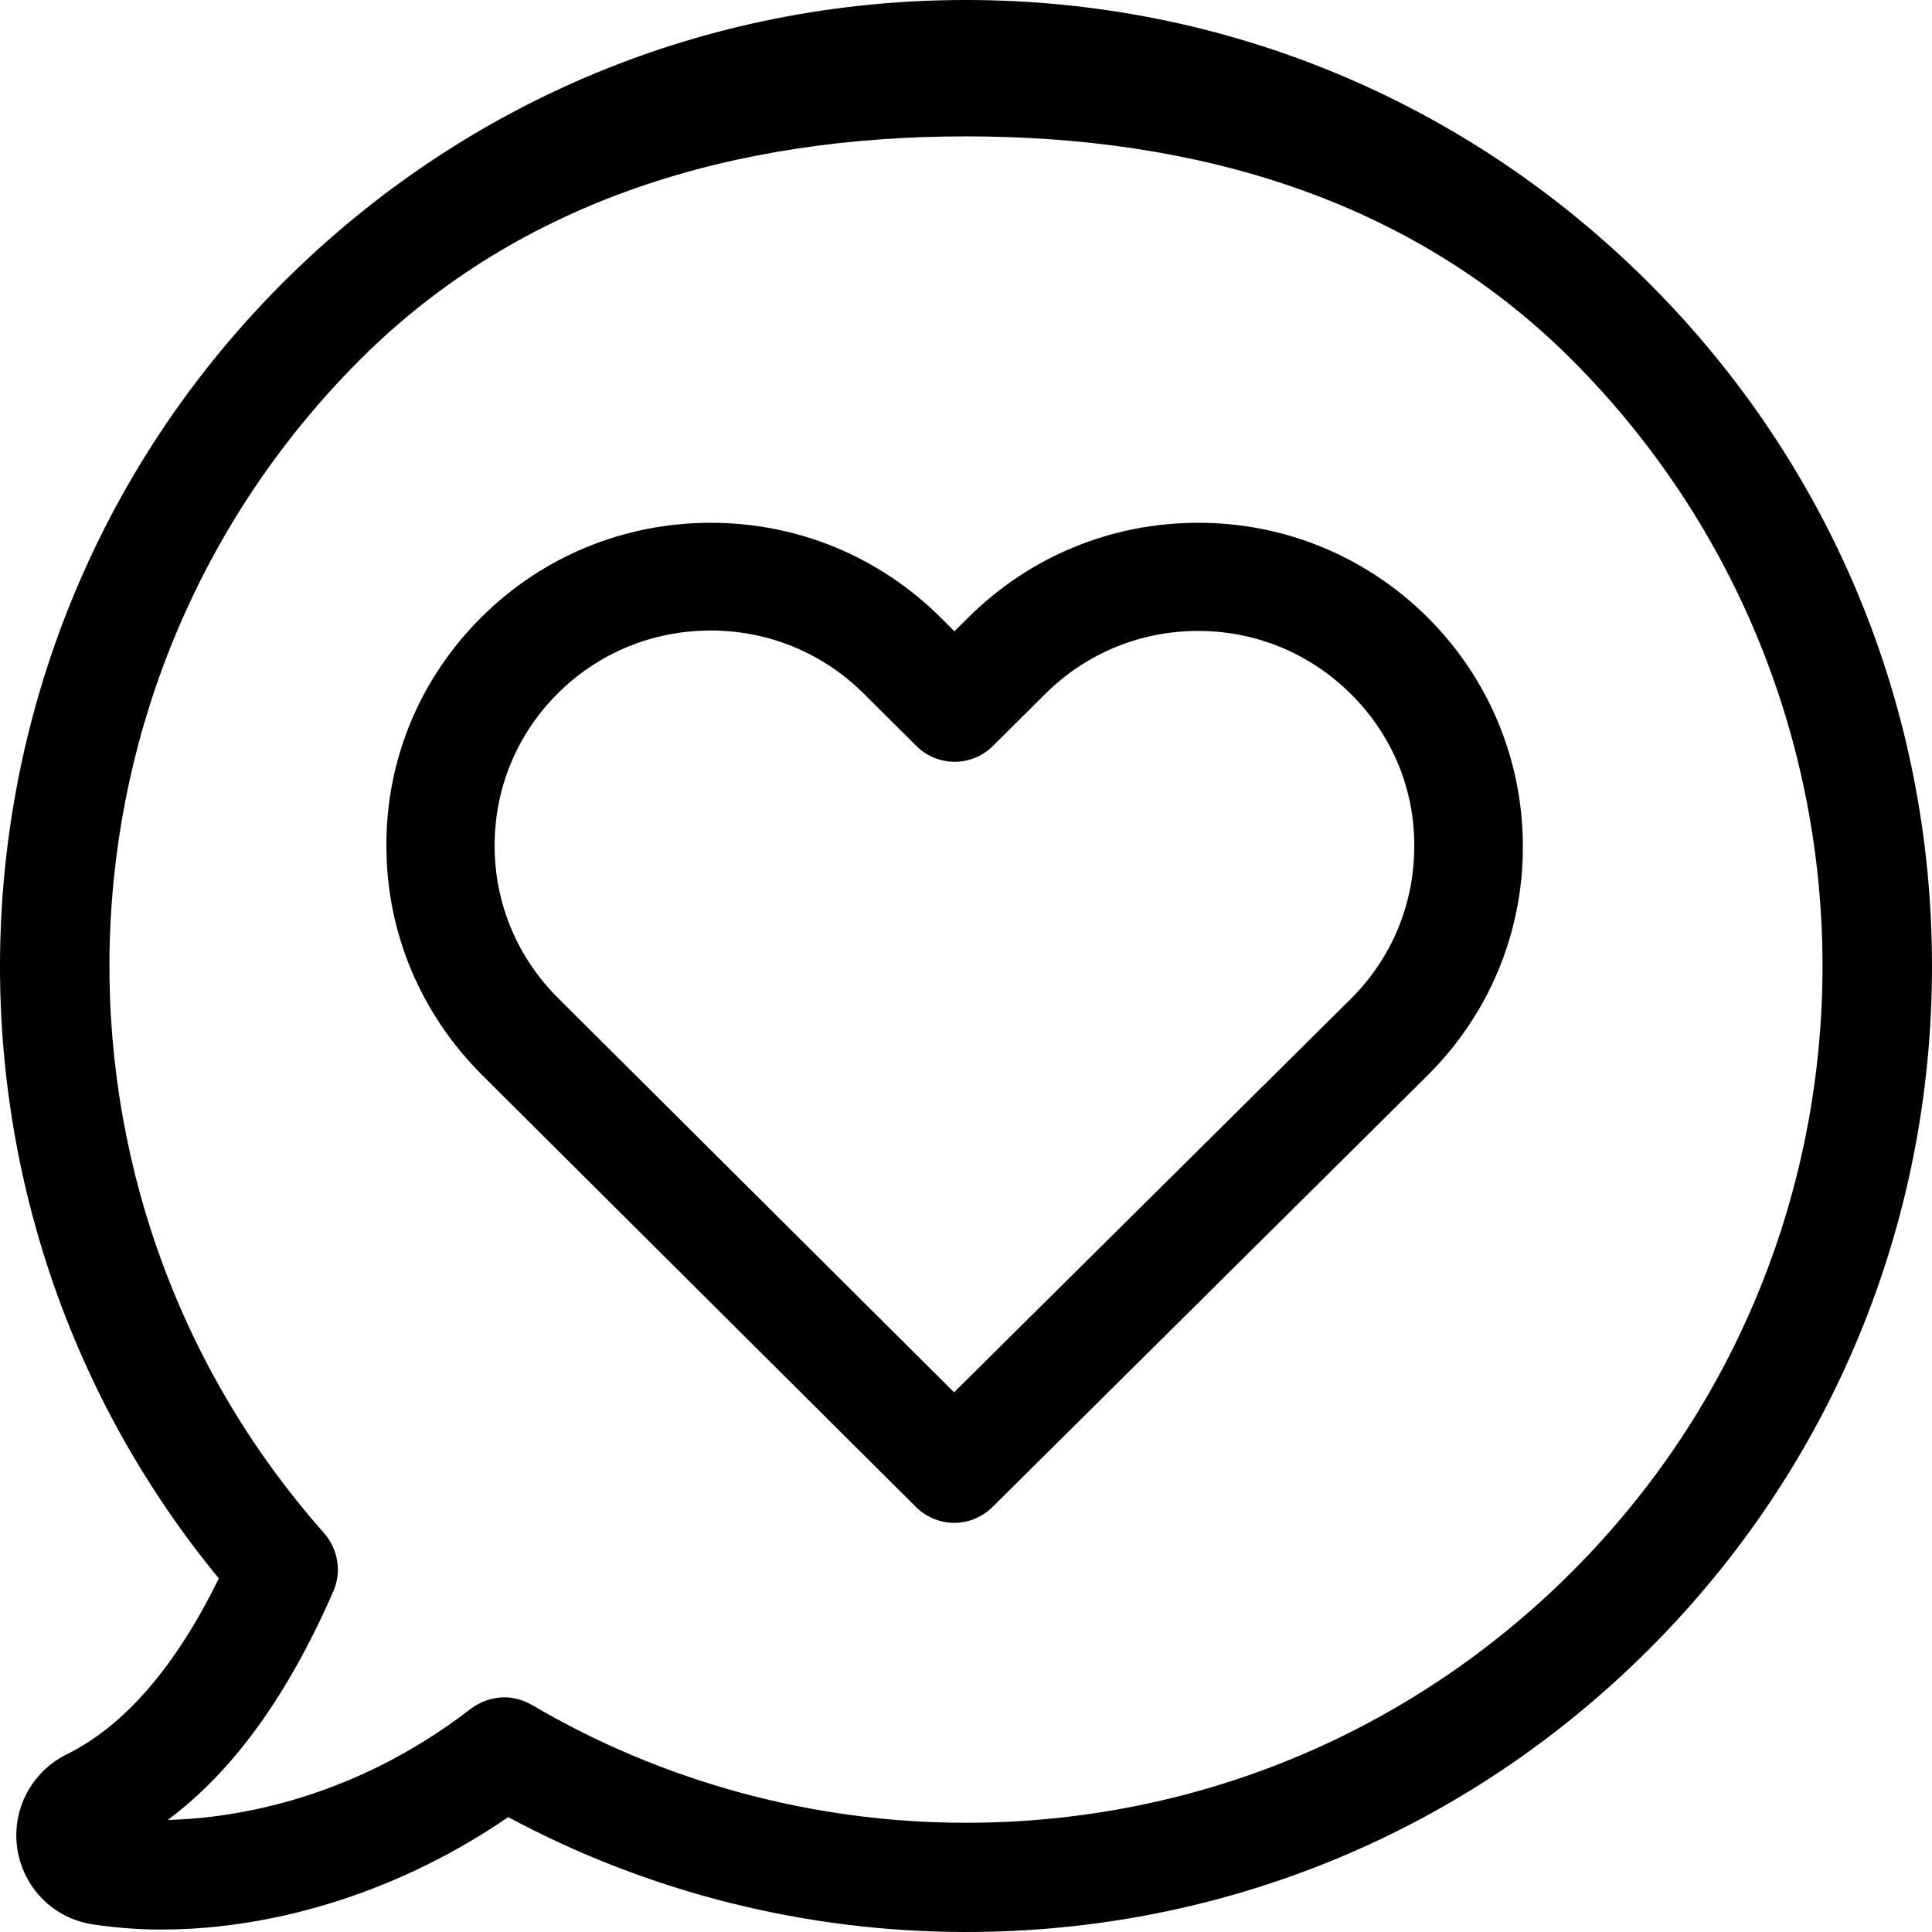
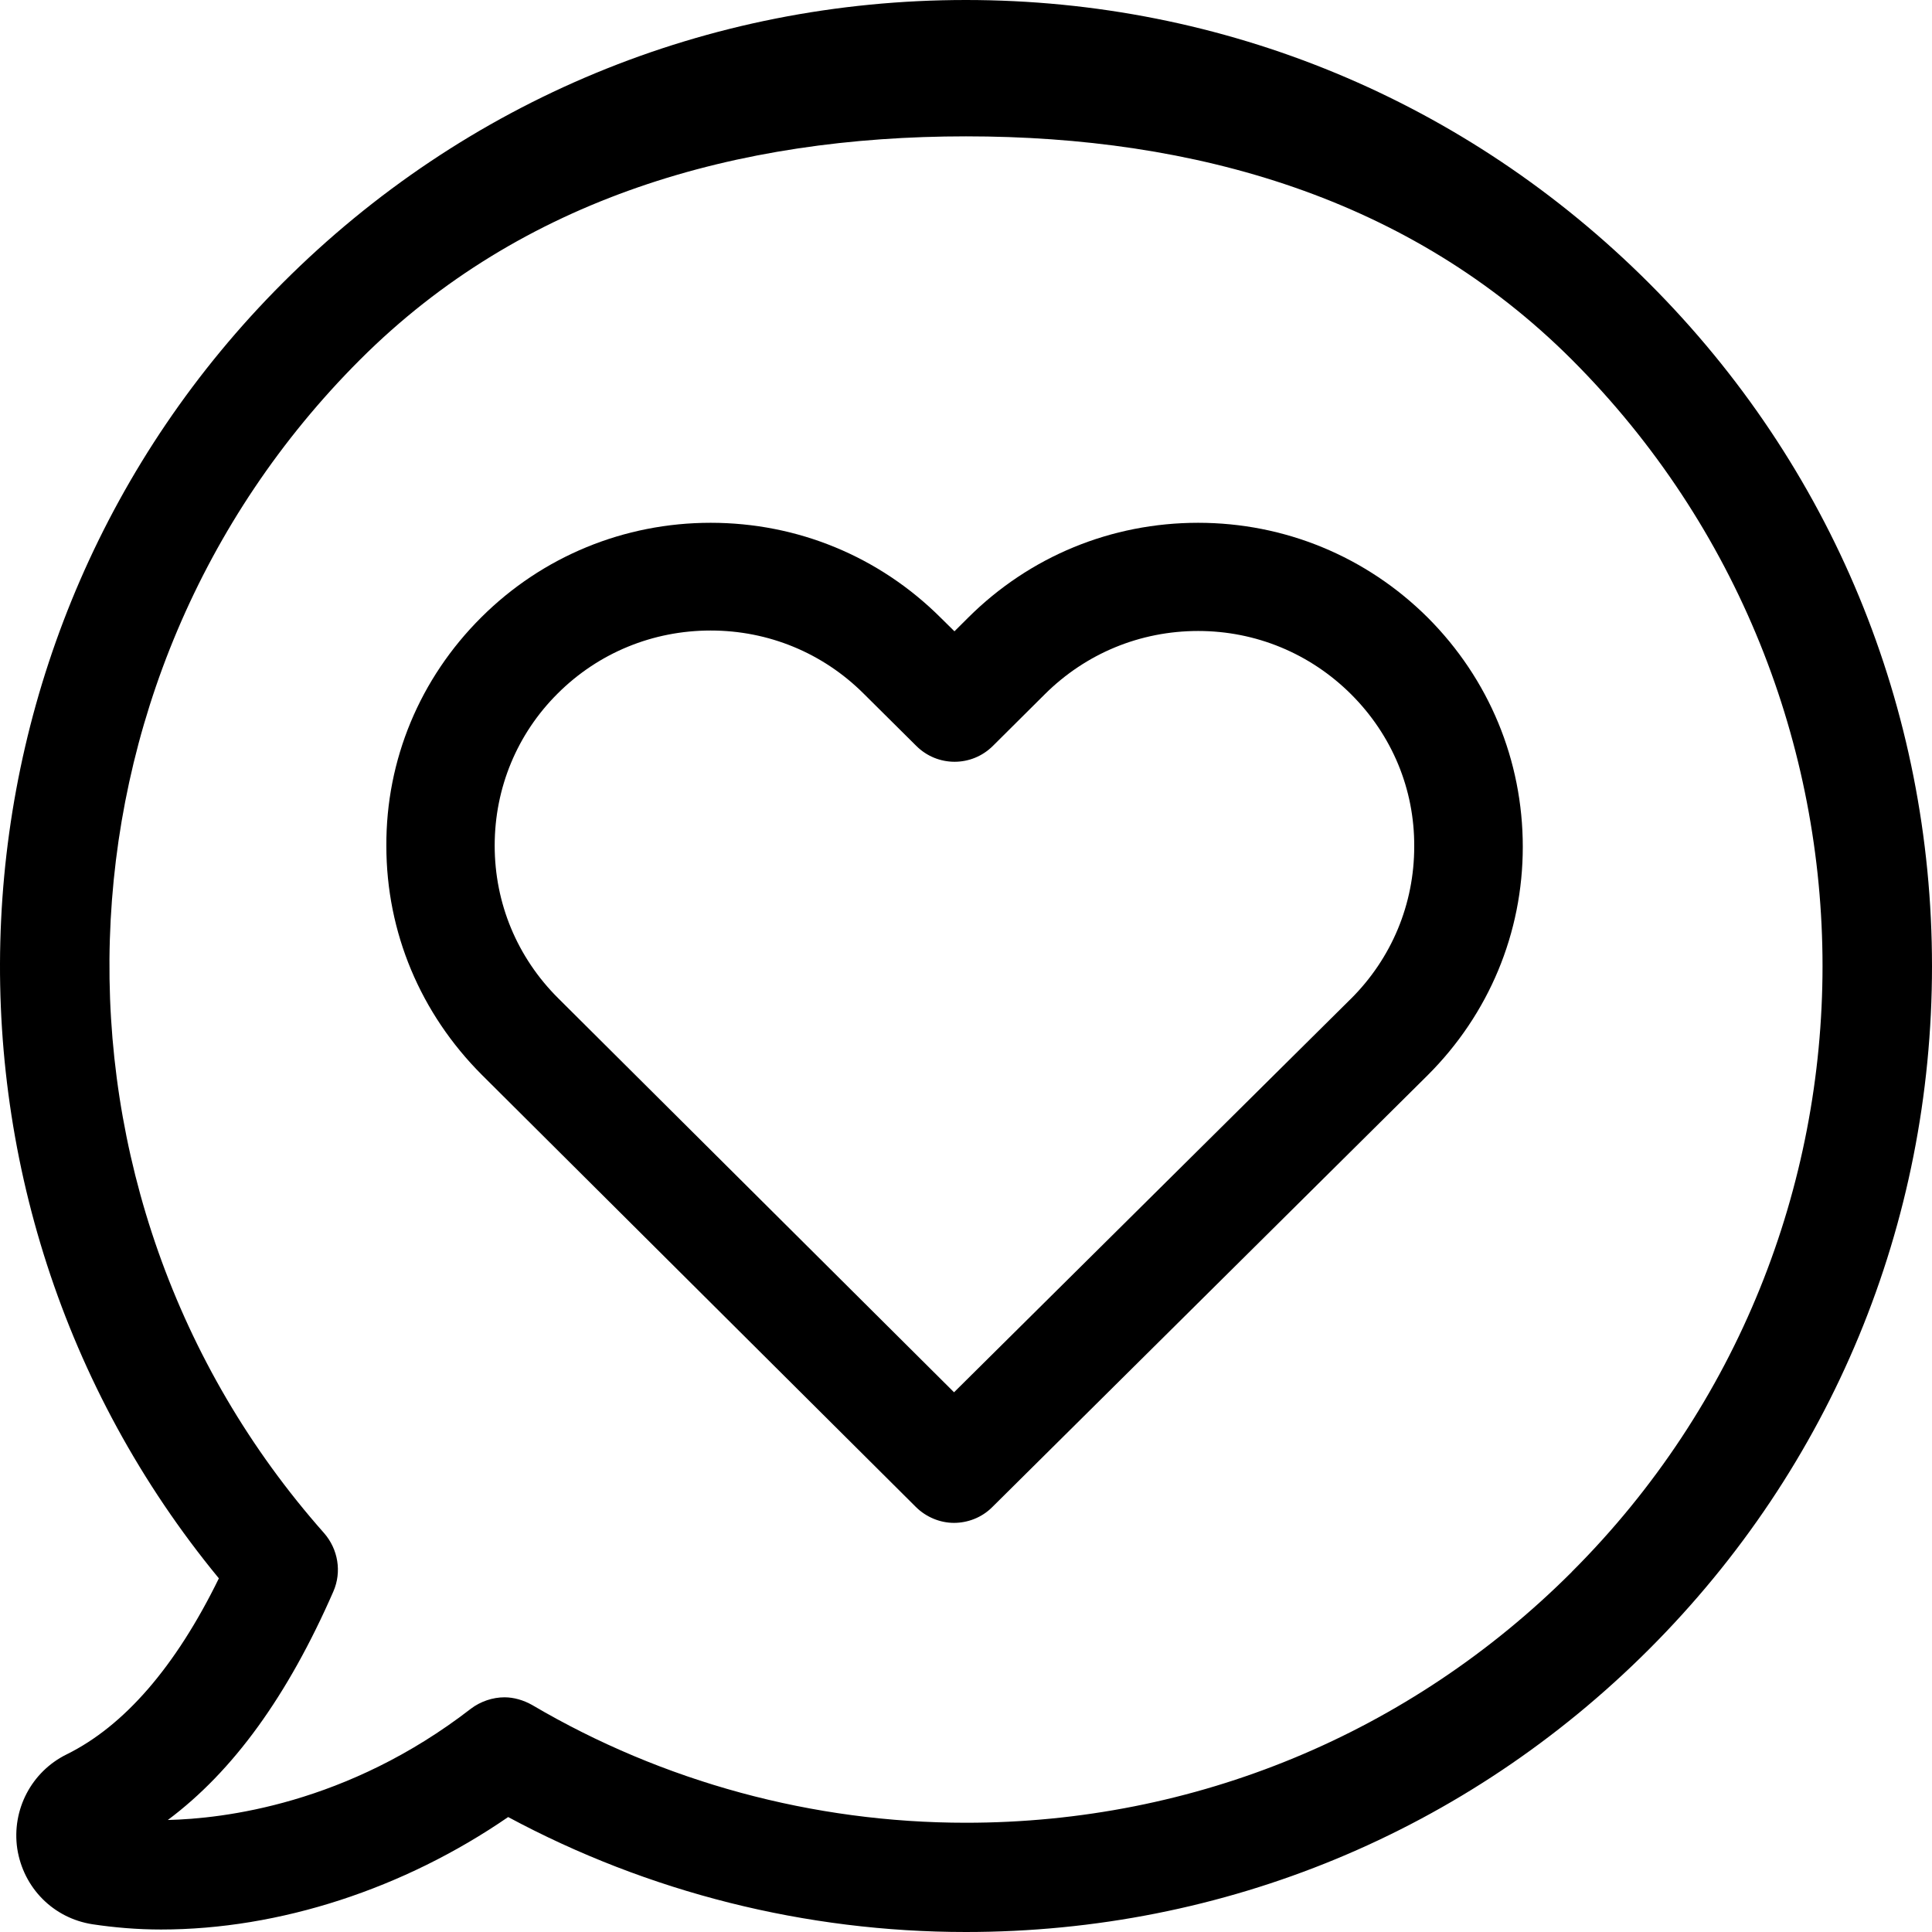
- <svg xmlns="http://www.w3.org/2000/svg" width="85" height="85" viewBox="0 0 85 85">
-   <g id="chat" fill-rule="nonzero">
-     <path d="M72.554 12.46C64.524 4.433 53.857 0 42.497 0S20.47 4.415 12.44 12.443c-15.49 15.487-16.613 40.23-2.813 57-1.905 3.897-4.167 6.496-6.695 7.742-1.55.766-2.422 2.44-2.172 4.148.267 1.727 1.584 3.062 3.31 3.33.945.14 1.96.23 3.01.23 5.218 0 10.702-1.798 15.278-4.948C28.518 83.255 35.446 85 42.498 85c11.36 0 22.025-4.415 30.056-12.443C80.584 64.53 85 53.847 85 42.51c0-11.34-4.416-22.02-12.446-30.05zm-3.4 56.697c-7.124 7.12-16.597 11.037-26.657 11.037-6.73 0-13.337-1.798-19.088-5.18-.375-.214-.802-.34-1.212-.34-.516 0-1.05.18-1.478.5-5.45 4.22-10.933 4.842-13.337 4.895 2.867-2.137 5.27-5.448 7.283-10.058.374-.855.214-1.852-.41-2.564-13.176-14.882-12.48-37.56 1.585-51.623C22.965 8.705 32.44 6 42.5 6c10.077 0 19.53 2.705 26.653 9.825 14.707 14.722 14.707 38.646 0 53.332z" />
-     <path d="M52.717 23c-3.823 0-7.416 1.48-10.124 4.176l-.602.6-.6-.6C38.68 24.48 35.09 23 31.265 23c-3.806 0-7.4 1.48-10.09 4.16C18.47 29.854 16.983 33.43 17 37.22c0 3.806 1.505 7.366 4.195 10.062l19.097 19.013c.46.458 1.08.705 1.682.705.6 0 1.22-.23 1.68-.687l19.15-18.996C65.515 44.62 67 41.044 67 37.257c0-3.808-1.487-7.385-4.177-10.08C60.115 24.48 56.523 23 52.717 23zm6.708 20.952l-17.45 17.304-17.417-17.34c-1.806-1.797-2.797-4.176-2.797-6.713 0-2.538.992-4.917 2.78-6.696 1.788-1.78 4.177-2.767 6.726-2.767 2.548 0 4.938.987 6.743 2.784l2.3 2.29c.938.935 2.442.935 3.38 0l2.284-2.272c1.805-1.798 4.194-2.784 6.743-2.784 2.53 0 4.92.986 6.726 2.784 1.805 1.797 2.796 4.176 2.778 6.696 0 2.537-.99 4.916-2.795 6.714z" />
+ <svg xmlns="http://www.w3.org/2000/svg" width="42" height="42" viewBox="0 0 42 42">
+   <g fill-rule="nonzero" id="chat">
+     <path d="M35.85 6.157C31.882 2.19 26.612 0 20.998 0c-5.613 0-10.883 2.18-14.85 6.148-7.656 7.653-8.21 19.88-1.39 28.164-.943 1.927-2.06 3.21-3.31 3.827-.765.377-1.196 1.204-1.073 2.048.132.853.783 1.513 1.637 1.645.466.07.968.114 1.487.114 2.577 0 5.286-.888 7.548-2.445C14.092 41.138 17.514 42 20.998 42c5.614 0 10.884-2.18 14.852-6.148C39.818 31.885 42 26.607 42 21.004c0-5.603-2.182-10.88-6.15-14.847zm-1.68 28.015c-3.52 3.518-8.2 5.453-13.172 5.453-3.325 0-6.59-.888-9.43-2.56-.186-.105-.397-.167-.6-.167-.255 0-.52.088-.73.247-2.692 2.084-5.402 2.392-6.59 2.42 1.417-1.057 2.605-2.693 3.6-4.97.184-.423.104-.916-.204-1.268-6.51-7.353-6.167-18.56.783-25.508C11.347 4.3 16.03 2.964 21 2.964c4.98 0 9.65 1.336 13.17 4.854 7.267 7.274 7.267 19.095 0 26.352z" />
+     <path d="M26.048 11.365c-1.89 0-3.664.73-5.002 2.063l-.297.296-.3-.296c-1.337-1.332-3.112-2.063-5-2.063-1.88 0-3.657.73-4.986 2.055-1.338 1.332-2.073 3.1-2.064 4.97 0 1.882.743 3.64 2.073 4.973l9.436 9.395c.226.226.533.348.83.348.297 0 .603-.113.83-.34l9.463-9.386c1.338-1.332 2.073-3.1 2.073-4.97 0-1.882-.735-3.65-2.064-4.982-1.338-1.332-3.113-2.063-4.994-2.063zm3.315 10.352l-8.623 8.55-8.606-8.567c-.892-.888-1.38-2.064-1.38-3.318 0-1.253.488-2.43 1.372-3.308.883-.88 2.064-1.367 3.323-1.367 1.258 0 2.44.487 3.33 1.376l1.138 1.13c.463.463 1.207.463 1.67 0l1.128-1.122c.892-.887 2.073-1.374 3.332-1.374 1.25 0 2.432.487 3.324 1.375.892.89 1.38 2.065 1.373 3.31 0 1.254-.49 2.43-1.382 3.317z" />
  </g>
</svg>
